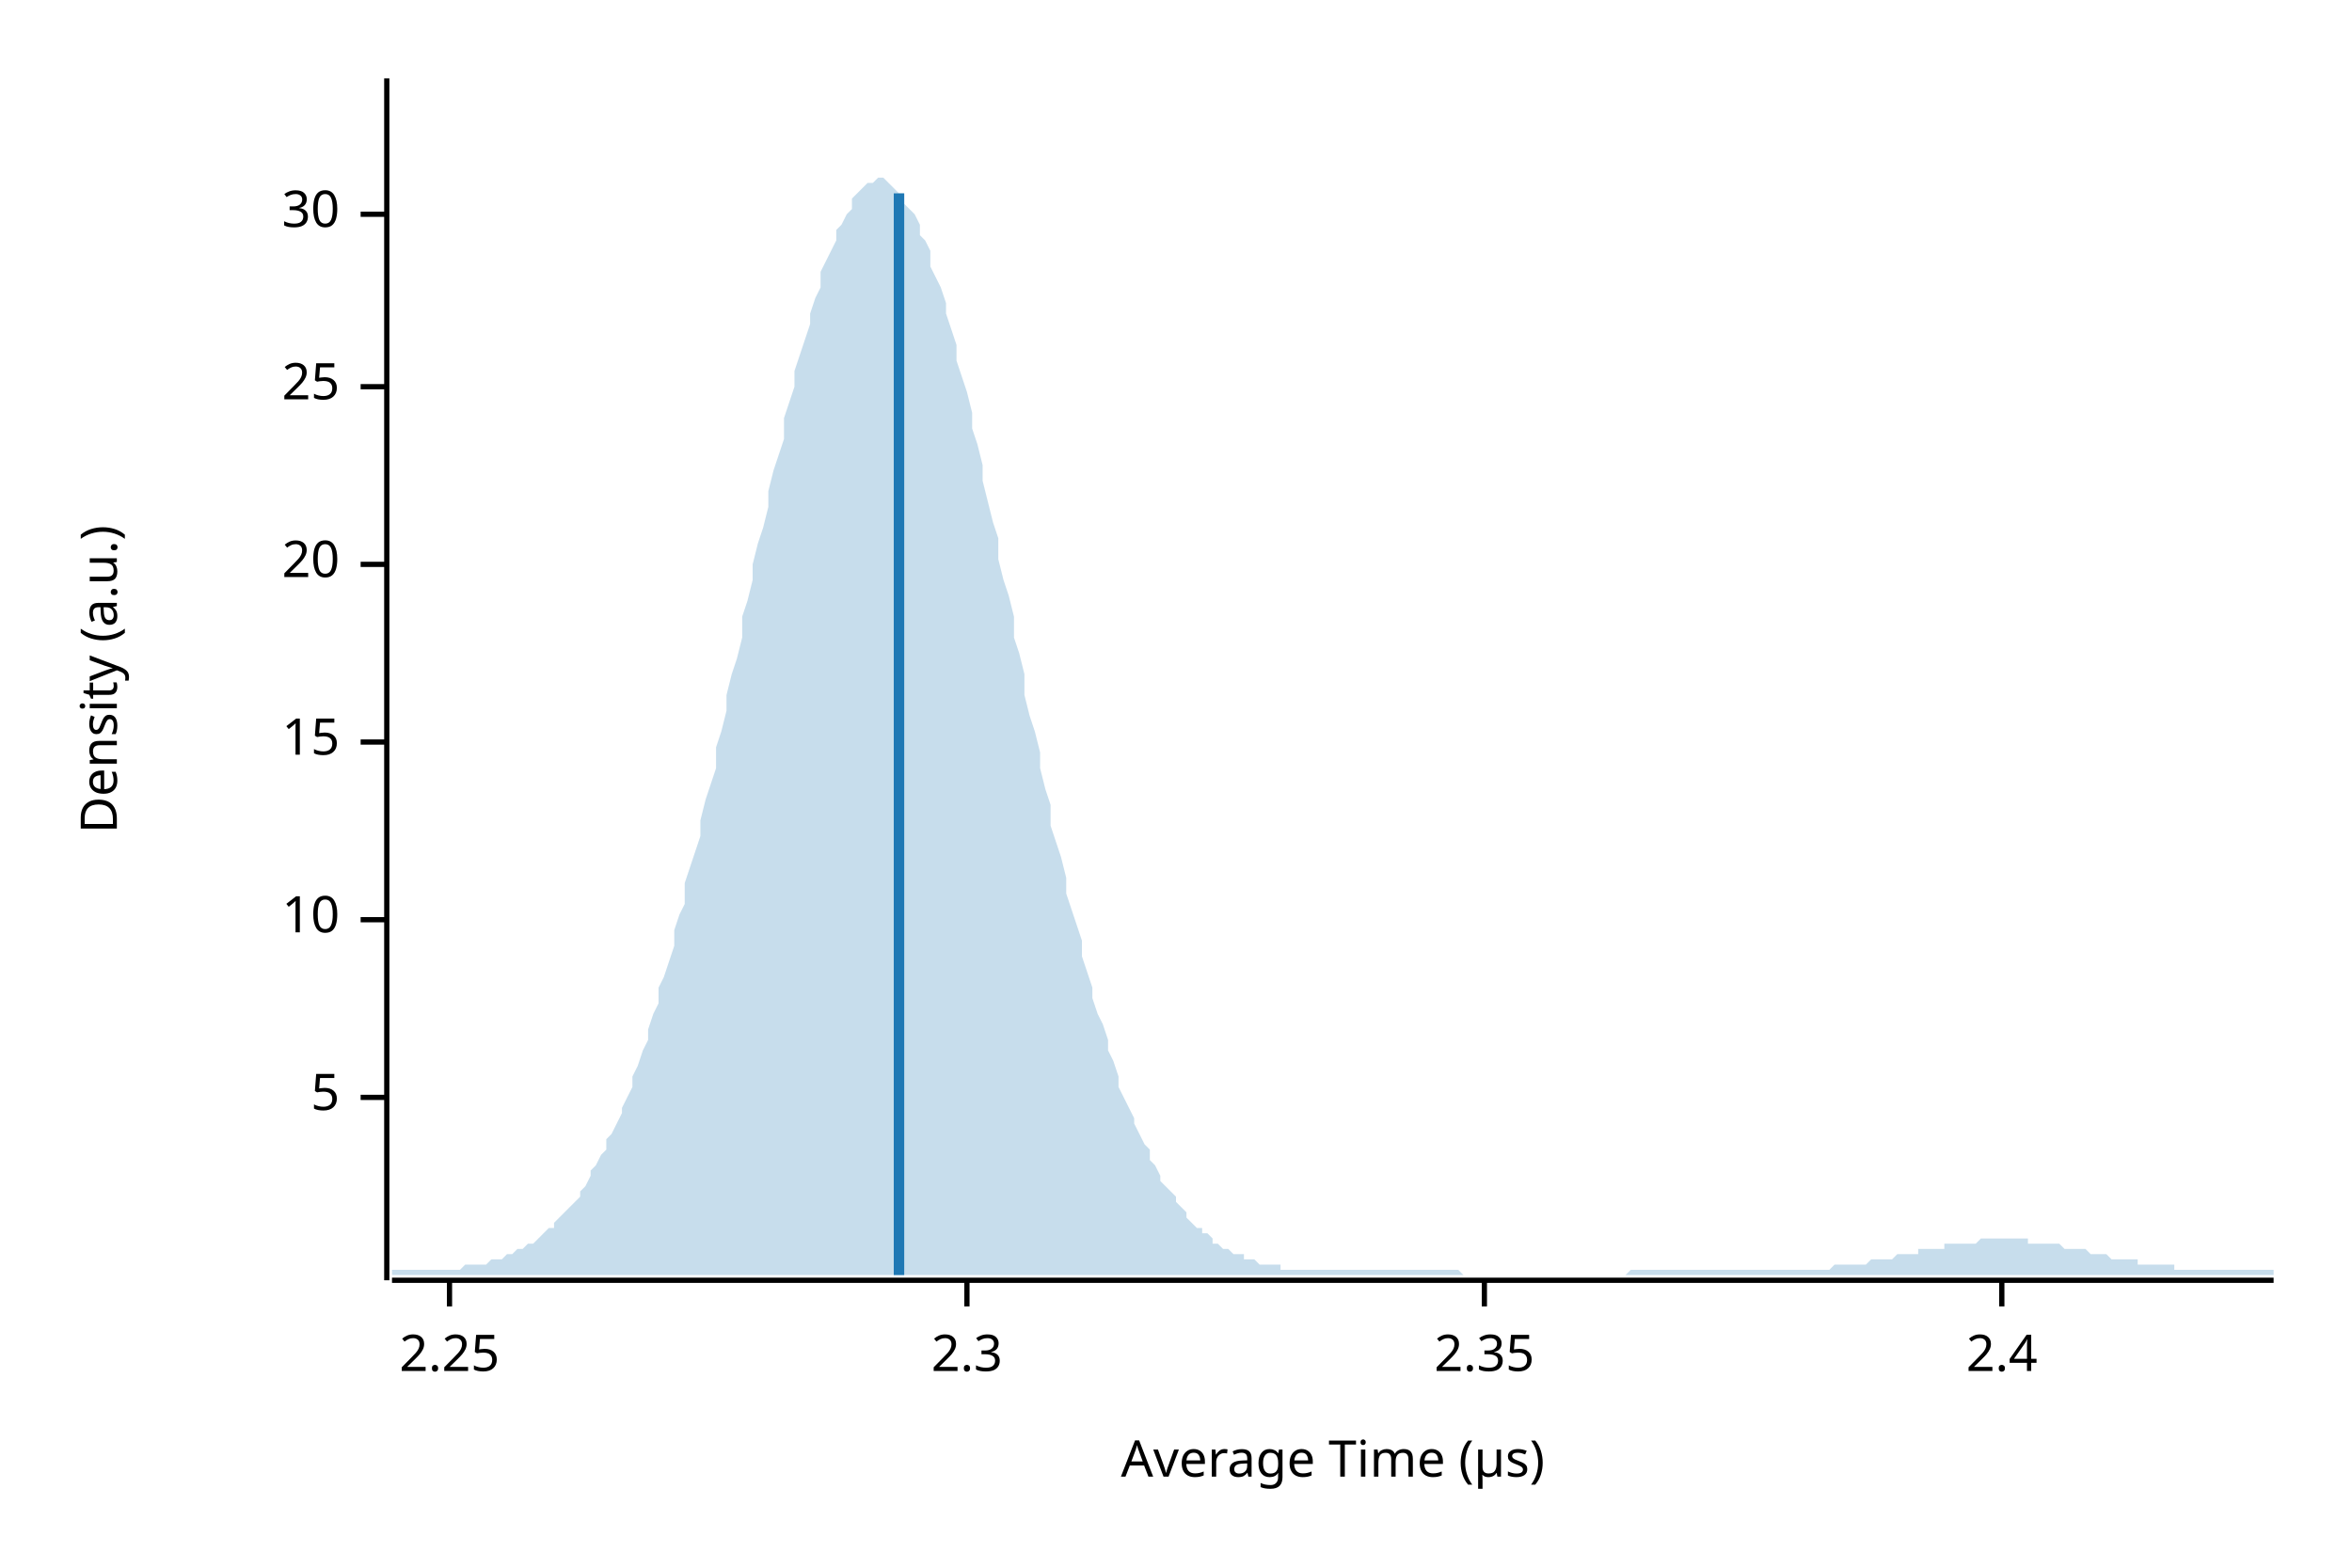
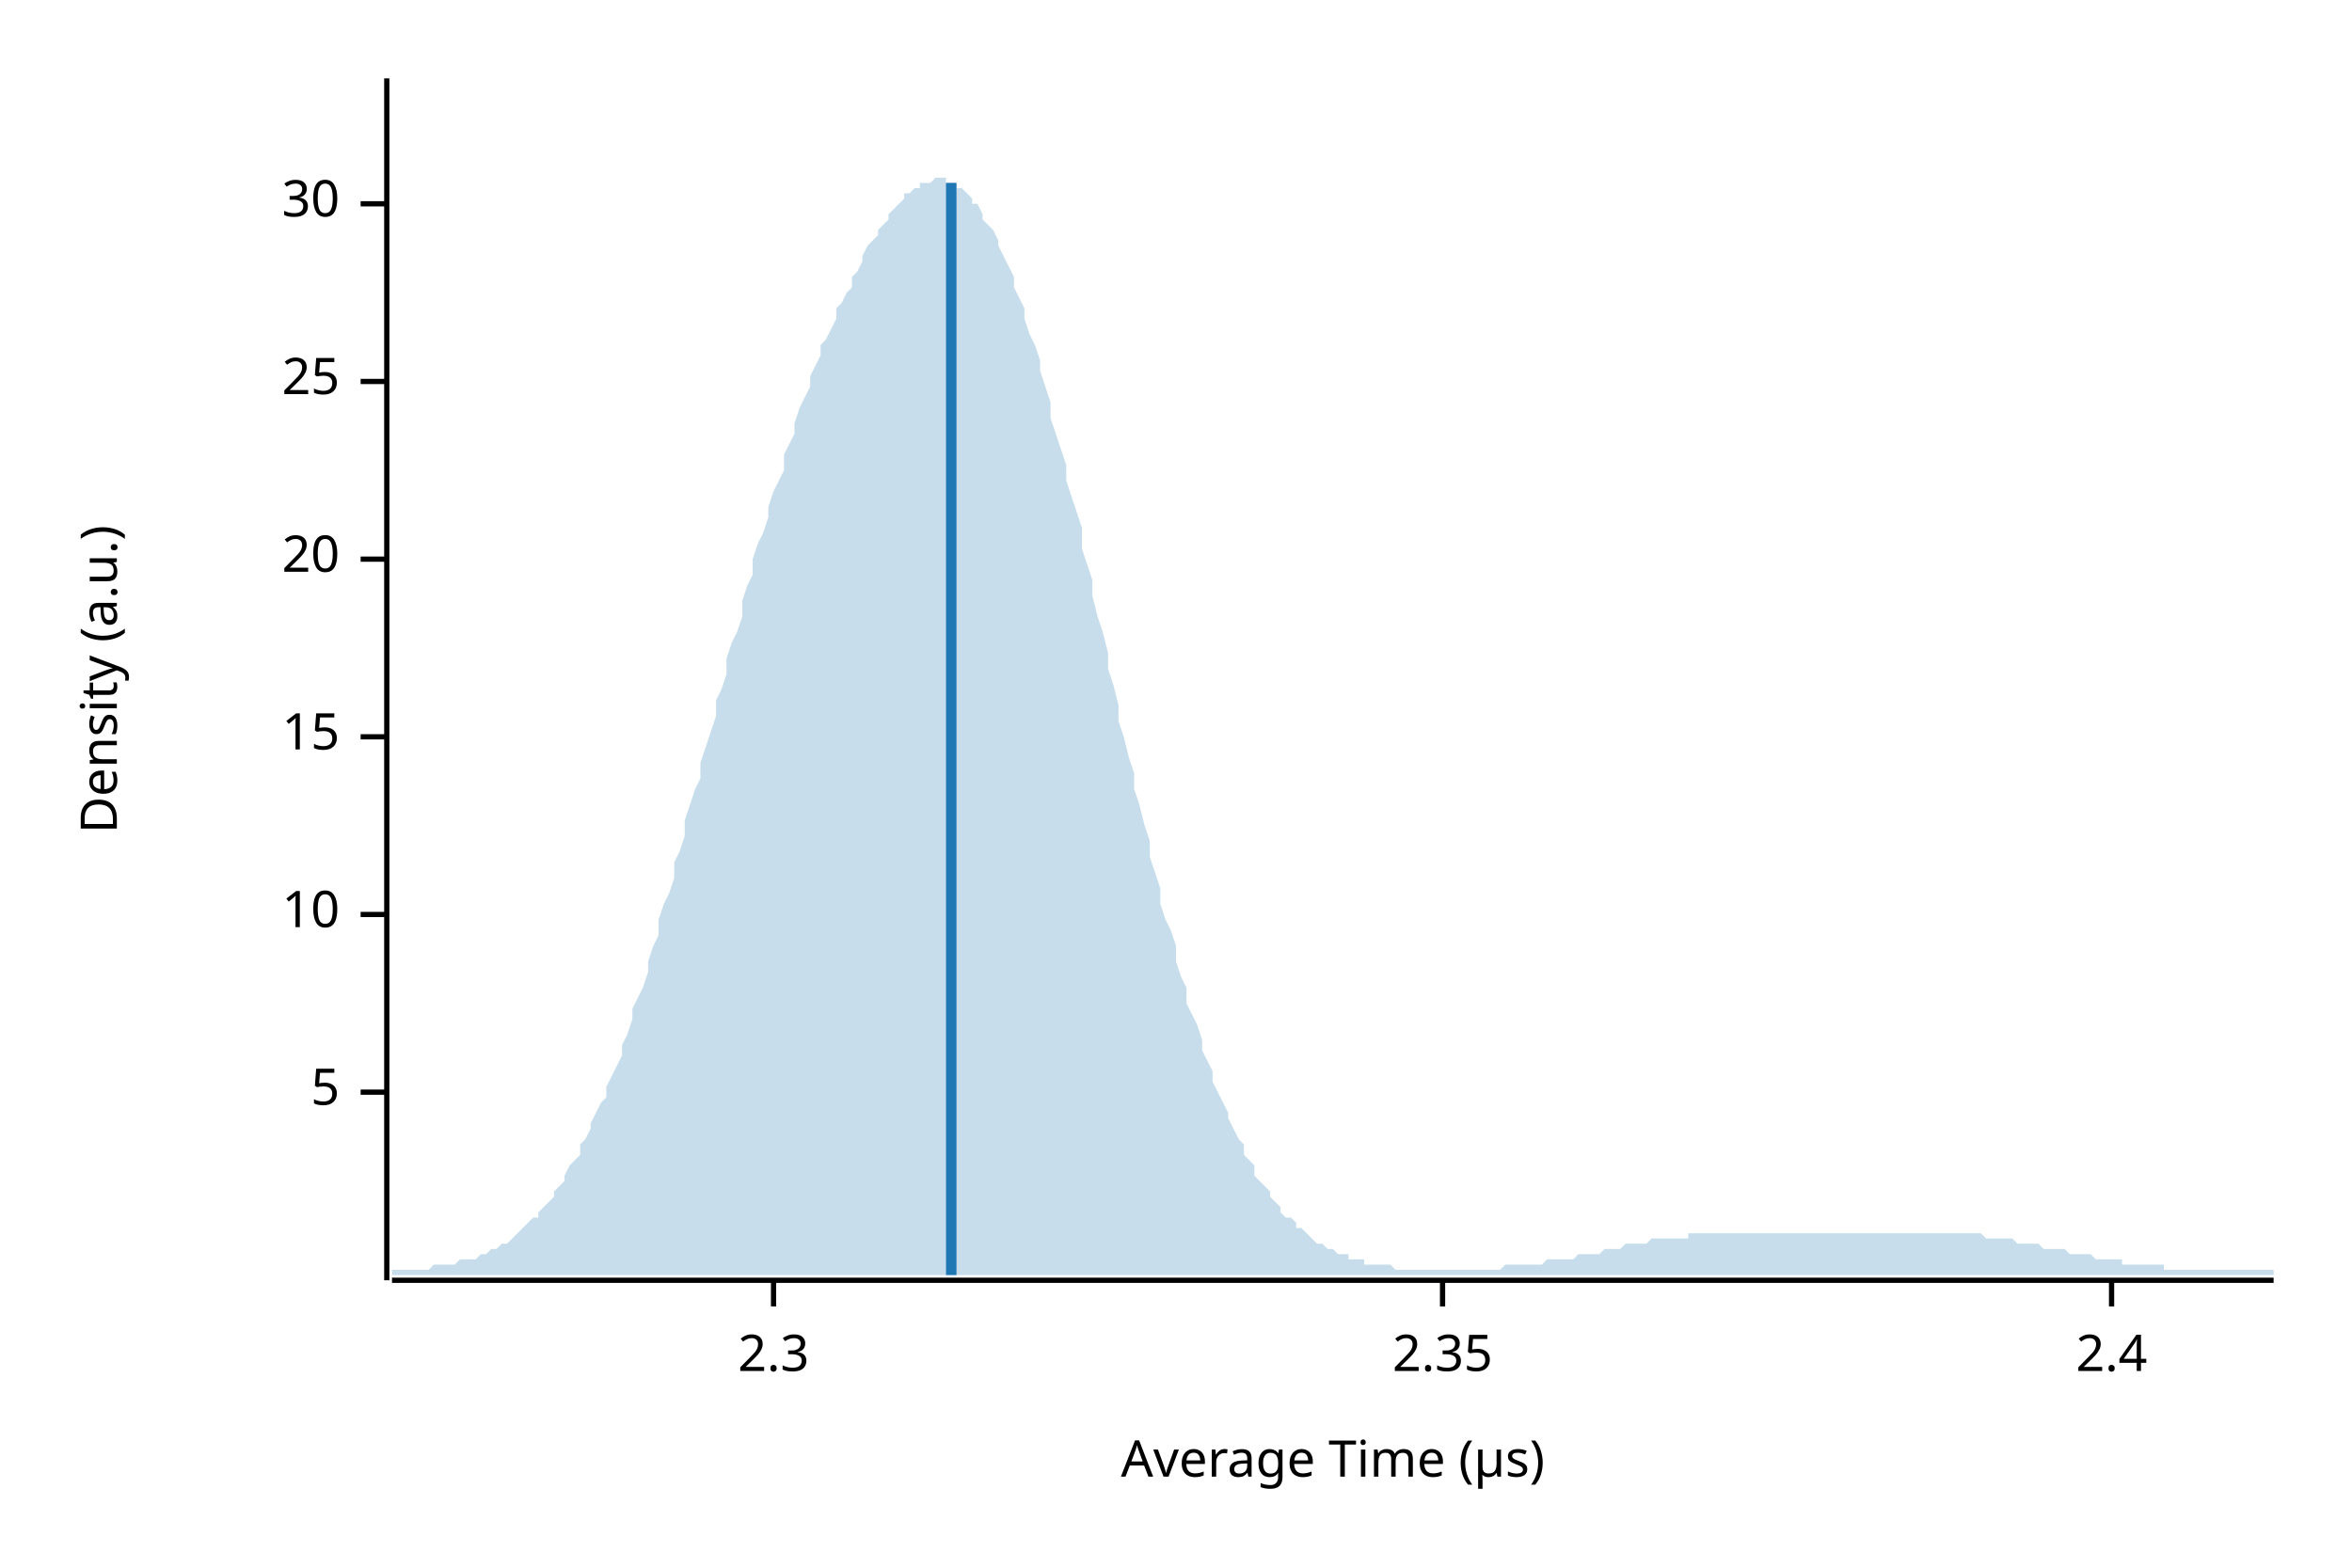
<svg xmlns="http://www.w3.org/2000/svg" width="450" height="300" viewBox="0 0 450 300">
  <text x="15" y="130" dy="0.76em" text-anchor="middle" font-family="sans-serif" font-size="9.677" opacity="1" fill="#000000" transform="rotate(270, 15, 130)">
Density (a.u.)
</text>
  <text x="255" y="285" dy="-0.5ex" text-anchor="middle" font-family="sans-serif" font-size="9.677" opacity="1" fill="#000000">
Average Time (µs)
</text>
  <polyline fill="none" opacity="1" stroke="#000000" stroke-width="1" points="74,15 74,245 " />
-   <text x="65" y="210" dy="0.5ex" text-anchor="end" font-family="sans-serif" font-size="9.677" opacity="1" fill="#000000">
+   <text x="65" y="209" dy="0.5ex" text-anchor="end" font-family="sans-serif" font-size="9.677" opacity="1" fill="#000000">
5
</text>
-   <polyline fill="none" opacity="1" stroke="#000000" stroke-width="1" points="69,210 74,210 " />
-   <text x="65" y="176" dy="0.5ex" text-anchor="end" font-family="sans-serif" font-size="9.677" opacity="1" fill="#000000">
+   <polyline fill="none" opacity="1" stroke="#000000" stroke-width="1" points="69,209 74,209 " />
+   <text x="65" y="175" dy="0.5ex" text-anchor="end" font-family="sans-serif" font-size="9.677" opacity="1" fill="#000000">
10
</text>
-   <polyline fill="none" opacity="1" stroke="#000000" stroke-width="1" points="69,176 74,176 " />
-   <text x="65" y="142" dy="0.5ex" text-anchor="end" font-family="sans-serif" font-size="9.677" opacity="1" fill="#000000">
+   <polyline fill="none" opacity="1" stroke="#000000" stroke-width="1" points="69,175 74,175 " />
+   <text x="65" y="141" dy="0.5ex" text-anchor="end" font-family="sans-serif" font-size="9.677" opacity="1" fill="#000000">
15
</text>
-   <polyline fill="none" opacity="1" stroke="#000000" stroke-width="1" points="69,142 74,142 " />
-   <text x="65" y="108" dy="0.5ex" text-anchor="end" font-family="sans-serif" font-size="9.677" opacity="1" fill="#000000">
+   <polyline fill="none" opacity="1" stroke="#000000" stroke-width="1" points="69,141 74,141 " />
+   <text x="65" y="107" dy="0.5ex" text-anchor="end" font-family="sans-serif" font-size="9.677" opacity="1" fill="#000000">
20
</text>
-   <polyline fill="none" opacity="1" stroke="#000000" stroke-width="1" points="69,108 74,108 " />
-   <text x="65" y="74" dy="0.5ex" text-anchor="end" font-family="sans-serif" font-size="9.677" opacity="1" fill="#000000">
+   <polyline fill="none" opacity="1" stroke="#000000" stroke-width="1" points="69,107 74,107 " />
+   <text x="65" y="73" dy="0.5ex" text-anchor="end" font-family="sans-serif" font-size="9.677" opacity="1" fill="#000000">
25
</text>
-   <polyline fill="none" opacity="1" stroke="#000000" stroke-width="1" points="69,74 74,74 " />
-   <text x="65" y="41" dy="0.5ex" text-anchor="end" font-family="sans-serif" font-size="9.677" opacity="1" fill="#000000">
+   <polyline fill="none" opacity="1" stroke="#000000" stroke-width="1" points="69,73 74,73 " />
+   <text x="65" y="39" dy="0.5ex" text-anchor="end" font-family="sans-serif" font-size="9.677" opacity="1" fill="#000000">
30
</text>
-   <polyline fill="none" opacity="1" stroke="#000000" stroke-width="1" points="69,41 74,41 " />
+   <polyline fill="none" opacity="1" stroke="#000000" stroke-width="1" points="69,39 74,39 " />
  <polyline fill="none" opacity="1" stroke="#000000" stroke-width="1" points="75,245 435,245 " />
-   <text x="86" y="255" dy="0.76em" text-anchor="middle" font-family="sans-serif" font-size="9.677" opacity="1" fill="#000000">
- 2.25
- </text>
-   <polyline fill="none" opacity="1" stroke="#000000" stroke-width="1" points="86,245 86,250 " />
-   <text x="185" y="255" dy="0.76em" text-anchor="middle" font-family="sans-serif" font-size="9.677" opacity="1" fill="#000000">
+   <text x="148" y="255" dy="0.76em" text-anchor="middle" font-family="sans-serif" font-size="9.677" opacity="1" fill="#000000">
2.3
</text>
-   <polyline fill="none" opacity="1" stroke="#000000" stroke-width="1" points="185,245 185,250 " />
-   <text x="284" y="255" dy="0.76em" text-anchor="middle" font-family="sans-serif" font-size="9.677" opacity="1" fill="#000000">
+   <polyline fill="none" opacity="1" stroke="#000000" stroke-width="1" points="148,245 148,250 " />
+   <text x="276" y="255" dy="0.76em" text-anchor="middle" font-family="sans-serif" font-size="9.677" opacity="1" fill="#000000">
2.35
</text>
-   <polyline fill="none" opacity="1" stroke="#000000" stroke-width="1" points="284,245 284,250 " />
-   <text x="383" y="255" dy="0.76em" text-anchor="middle" font-family="sans-serif" font-size="9.677" opacity="1" fill="#000000">
+   <polyline fill="none" opacity="1" stroke="#000000" stroke-width="1" points="276,245 276,250 " />
+   <text x="404" y="255" dy="0.76em" text-anchor="middle" font-family="sans-serif" font-size="9.677" opacity="1" fill="#000000">
2.4
</text>
-   <polyline fill="none" opacity="1" stroke="#000000" stroke-width="1" points="383,245 383,250 " />
-   <polygon opacity="0.25" fill="#1F78B4" points="75,243 75,243 76,243 77,243 77,243 78,243 79,243 80,243 80,243 81,243 82,243 82,243 83,243 84,243 85,243 85,243 86,243 87,243 87,243 88,243 89,242 90,242 90,242 91,242 92,242 93,242 93,242 94,241 95,241 95,241 96,241 97,240 98,240 98,240 99,239 100,239 100,239 101,238 102,238 103,237 103,237 104,236 105,235 106,235 106,234 107,233 108,232 108,232 109,231 110,230 111,229 111,228 112,227 113,225 113,224 114,223 115,221 116,220 116,218 117,217 118,215 119,213 119,212 120,210 121,208 121,206 122,204 123,201 124,199 124,197 125,194 126,192 126,189 127,187 128,184 129,181 129,178 130,175 131,173 131,169 132,166 133,163 134,160 134,157 135,153 136,150 137,147 137,143 138,140 139,136 139,133 140,129 141,126 142,122 142,118 143,115 144,111 144,108 145,104 146,101 147,97 147,94 148,90 149,87 150,84 150,80 151,77 152,74 152,71 153,68 154,65 155,62 155,60 156,57 157,55 157,52 158,50 159,48 160,46 160,44 161,43 162,41 163,40 163,38 164,37 165,36 165,36 166,35 167,35 168,34 168,34 169,34 170,35 170,35 171,36 172,37 173,37 173,39 174,40 175,41 176,43 176,45 177,46 178,48 178,51 179,53 180,55 181,58 181,60 182,63 183,66 183,69 184,72 185,75 186,79 186,82 187,85 188,89 188,92 189,96 190,100 191,103 191,107 192,111 193,114 194,118 194,122 195,125 196,129 196,133 197,137 198,140 199,144 199,147 200,151 201,154 201,158 202,161 203,164 204,168 204,171 205,174 206,177 207,180 207,183 208,186 209,189 209,191 210,194 211,196 212,199 212,201 213,203 214,206 214,208 215,210 216,212 217,214 217,215 218,217 219,219 220,220 220,222 221,223 222,225 222,226 223,227 224,228 225,229 225,230 226,231 227,232 227,233 228,234 229,235 230,235 230,236 231,236 232,237 232,238 233,238 234,239 235,239 235,239 236,240 237,240 238,240 238,241 239,241 240,241 240,241 241,242 242,242 243,242 243,242 244,242 245,242 245,243 246,243 247,243 248,243 248,243 249,243 250,243 251,243 251,243 252,243 253,243 253,243 254,243 255,243 256,243 256,243 257,243 258,243 258,243 259,243 260,243 261,243 261,243 262,243 263,243 264,243 264,243 265,243 266,243 266,243 267,243 268,243 269,243 269,243 270,243 271,243 271,243 272,243 273,243 274,243 274,243 275,243 276,243 277,243 277,243 278,243 279,243 279,243 280,244 281,244 282,244 282,244 283,244 284,244 284,244 285,244 286,244 287,244 287,244 288,244 289,244 289,244 290,244 291,244 292,244 292,244 293,244 294,244 295,244 295,244 296,244 297,244 297,244 298,244 299,244 300,244 300,244 301,244 302,244 302,244 303,244 304,244 305,244 305,244 306,244 307,244 308,244 308,244 309,244 310,244 310,244 311,244 312,243 313,243 313,243 314,243 315,243 315,243 316,243 317,243 318,243 318,243 319,243 320,243 321,243 321,243 322,243 323,243 323,243 324,243 325,243 326,243 326,243 327,243 328,243 328,243 329,243 330,243 331,243 331,243 332,243 333,243 333,243 334,243 335,243 336,243 336,243 337,243 338,243 339,243 339,243 340,243 341,243 341,243 342,243 343,243 344,243 344,243 345,243 346,243 346,243 347,243 348,243 349,243 349,243 350,243 351,242 352,242 352,242 353,242 354,242 354,242 355,242 356,242 357,242 357,242 358,241 359,241 359,241 360,241 361,241 362,241 362,241 363,240 364,240 365,240 365,240 366,240 367,240 367,239 368,239 369,239 370,239 370,239 371,239 372,239 372,238 373,238 374,238 375,238 375,238 376,238 377,238 378,238 378,238 379,237 380,237 380,237 381,237 382,237 383,237 383,237 384,237 385,237 385,237 386,237 387,237 388,237 388,238 389,238 390,238 390,238 391,238 392,238 393,238 393,238 394,238 395,239 396,239 396,239 397,239 398,239 398,239 399,239 400,240 401,240 401,240 402,240 403,240 403,240 404,241 405,241 406,241 406,241 407,241 408,241 409,241 409,242 410,242 411,242 411,242 412,242 413,242 414,242 414,242 415,242 416,242 416,243 417,243 418,243 419,243 419,243 420,243 421,243 422,243 422,243 423,243 424,243 424,243 425,243 426,243 427,243 427,243 428,243 429,243 429,243 430,243 431,243 432,243 432,243 433,243 434,243 435,243 435,244 75,244 " />
-   <polyline fill="none" opacity="1" stroke="#1F78B4" stroke-width="2" points="172,244 172,37 " />
+   <polyline fill="none" opacity="1" stroke="#000000" stroke-width="1" points="404,245 404,250 " />
+   <polygon opacity="0.25" fill="#1F78B4" points="75,243 75,243 76,243 77,243 77,243 78,243 79,243 80,243 80,243 81,243 82,243 82,243 83,242 84,242 85,242 85,242 86,242 87,242 87,242 88,241 89,241 90,241 90,241 91,241 92,240 93,240 93,240 94,239 95,239 95,239 96,238 97,238 98,237 98,237 99,236 100,235 100,235 101,234 102,233 103,233 103,232 104,231 105,230 106,229 106,228 107,227 108,226 108,225 109,223 110,222 111,221 111,219 112,218 113,216 113,215 114,213 115,211 116,210 116,208 117,206 118,204 119,202 119,200 120,198 121,195 121,193 122,191 123,189 124,186 124,184 125,181 126,179 126,176 127,173 128,171 129,168 129,165 130,163 131,160 131,157 132,154 133,151 134,149 134,146 135,143 136,140 137,137 137,134 138,132 139,129 139,126 140,123 141,121 142,118 142,115 143,112 144,110 144,107 145,104 146,102 147,99 147,97 148,94 149,92 150,90 150,87 151,85 152,83 152,81 153,78 154,76 155,74 155,72 156,70 157,68 157,66 158,65 159,63 160,61 160,59 161,58 162,56 163,55 163,53 164,52 165,50 165,49 166,47 167,46 168,45 168,44 169,43 170,42 170,41 171,40 172,39 173,38 173,37 174,37 175,36 176,36 176,35 177,35 178,35 178,35 179,34 180,34 181,34 181,35 182,35 183,35 183,36 184,36 185,37 186,38 186,39 187,39 188,41 188,42 189,43 190,44 191,46 191,47 192,49 193,51 194,53 194,55 195,57 196,59 196,61 197,64 198,66 199,69 199,71 200,74 201,77 201,80 202,83 203,86 204,89 204,92 205,95 206,98 207,101 207,105 208,108 209,111 209,114 210,118 211,121 212,125 212,128 213,131 214,135 214,138 215,141 216,145 217,148 217,151 218,154 219,158 220,161 220,164 221,167 222,170 222,173 223,176 224,178 225,181 225,184 226,187 227,189 227,192 228,194 229,196 230,199 230,201 231,203 232,205 232,207 233,209 234,211 235,213 235,214 236,216 237,218 238,219 238,221 239,222 240,223 240,225 241,226 242,227 243,228 243,229 244,230 245,231 245,232 246,233 247,233 248,234 248,235 249,235 250,236 251,237 251,237 252,238 253,238 253,238 254,239 255,239 256,240 256,240 257,240 258,240 258,241 259,241 260,241 261,241 261,242 262,242 263,242 264,242 264,242 265,242 266,242 266,242 267,243 268,243 269,243 269,243 270,243 271,243 271,243 272,243 273,243 274,243 274,243 275,243 276,243 277,243 277,243 278,243 279,243 279,243 280,243 281,243 282,243 282,243 283,243 284,243 284,243 285,243 286,243 287,243 287,243 288,242 289,242 289,242 290,242 291,242 292,242 292,242 293,242 294,242 295,242 295,242 296,241 297,241 297,241 298,241 299,241 300,241 300,241 301,241 302,240 302,240 303,240 304,240 305,240 305,240 306,240 307,239 308,239 308,239 309,239 310,239 310,239 311,238 312,238 313,238 313,238 314,238 315,238 315,238 316,237 317,237 318,237 318,237 319,237 320,237 321,237 321,237 322,237 323,237 323,236 324,236 325,236 326,236 326,236 327,236 328,236 328,236 329,236 330,236 331,236 331,236 332,236 333,236 333,236 334,236 335,236 336,236 336,236 337,236 338,236 339,236 339,236 340,236 341,236 341,236 342,236 343,236 344,236 344,236 345,236 346,236 346,236 347,236 348,236 349,236 349,236 350,236 351,236 352,236 352,236 353,236 354,236 354,236 355,236 356,236 357,236 357,236 358,236 359,236 359,236 360,236 361,236 362,236 362,236 363,236 364,236 365,236 365,236 366,236 367,236 367,236 368,236 369,236 370,236 370,236 371,236 372,236 372,236 373,236 374,236 375,236 375,236 376,236 377,236 378,236 378,236 379,236 380,237 380,237 381,237 382,237 383,237 383,237 384,237 385,237 385,237 386,238 387,238 388,238 388,238 389,238 390,238 390,238 391,239 392,239 393,239 393,239 394,239 395,239 396,240 396,240 397,240 398,240 398,240 399,240 400,240 401,241 401,241 402,241 403,241 403,241 404,241 405,241 406,241 406,242 407,242 408,242 409,242 409,242 410,242 411,242 411,242 412,242 413,242 414,242 414,243 415,243 416,243 416,243 417,243 418,243 419,243 419,243 420,243 421,243 422,243 422,243 423,243 424,243 424,243 425,243 426,243 427,243 427,243 428,243 429,243 429,243 430,243 431,243 432,243 432,243 433,243 434,243 435,243 435,244 75,244 " />
+   <polyline fill="none" opacity="1" stroke="#1F78B4" stroke-width="2" points="182,244 182,35 " />
</svg>
